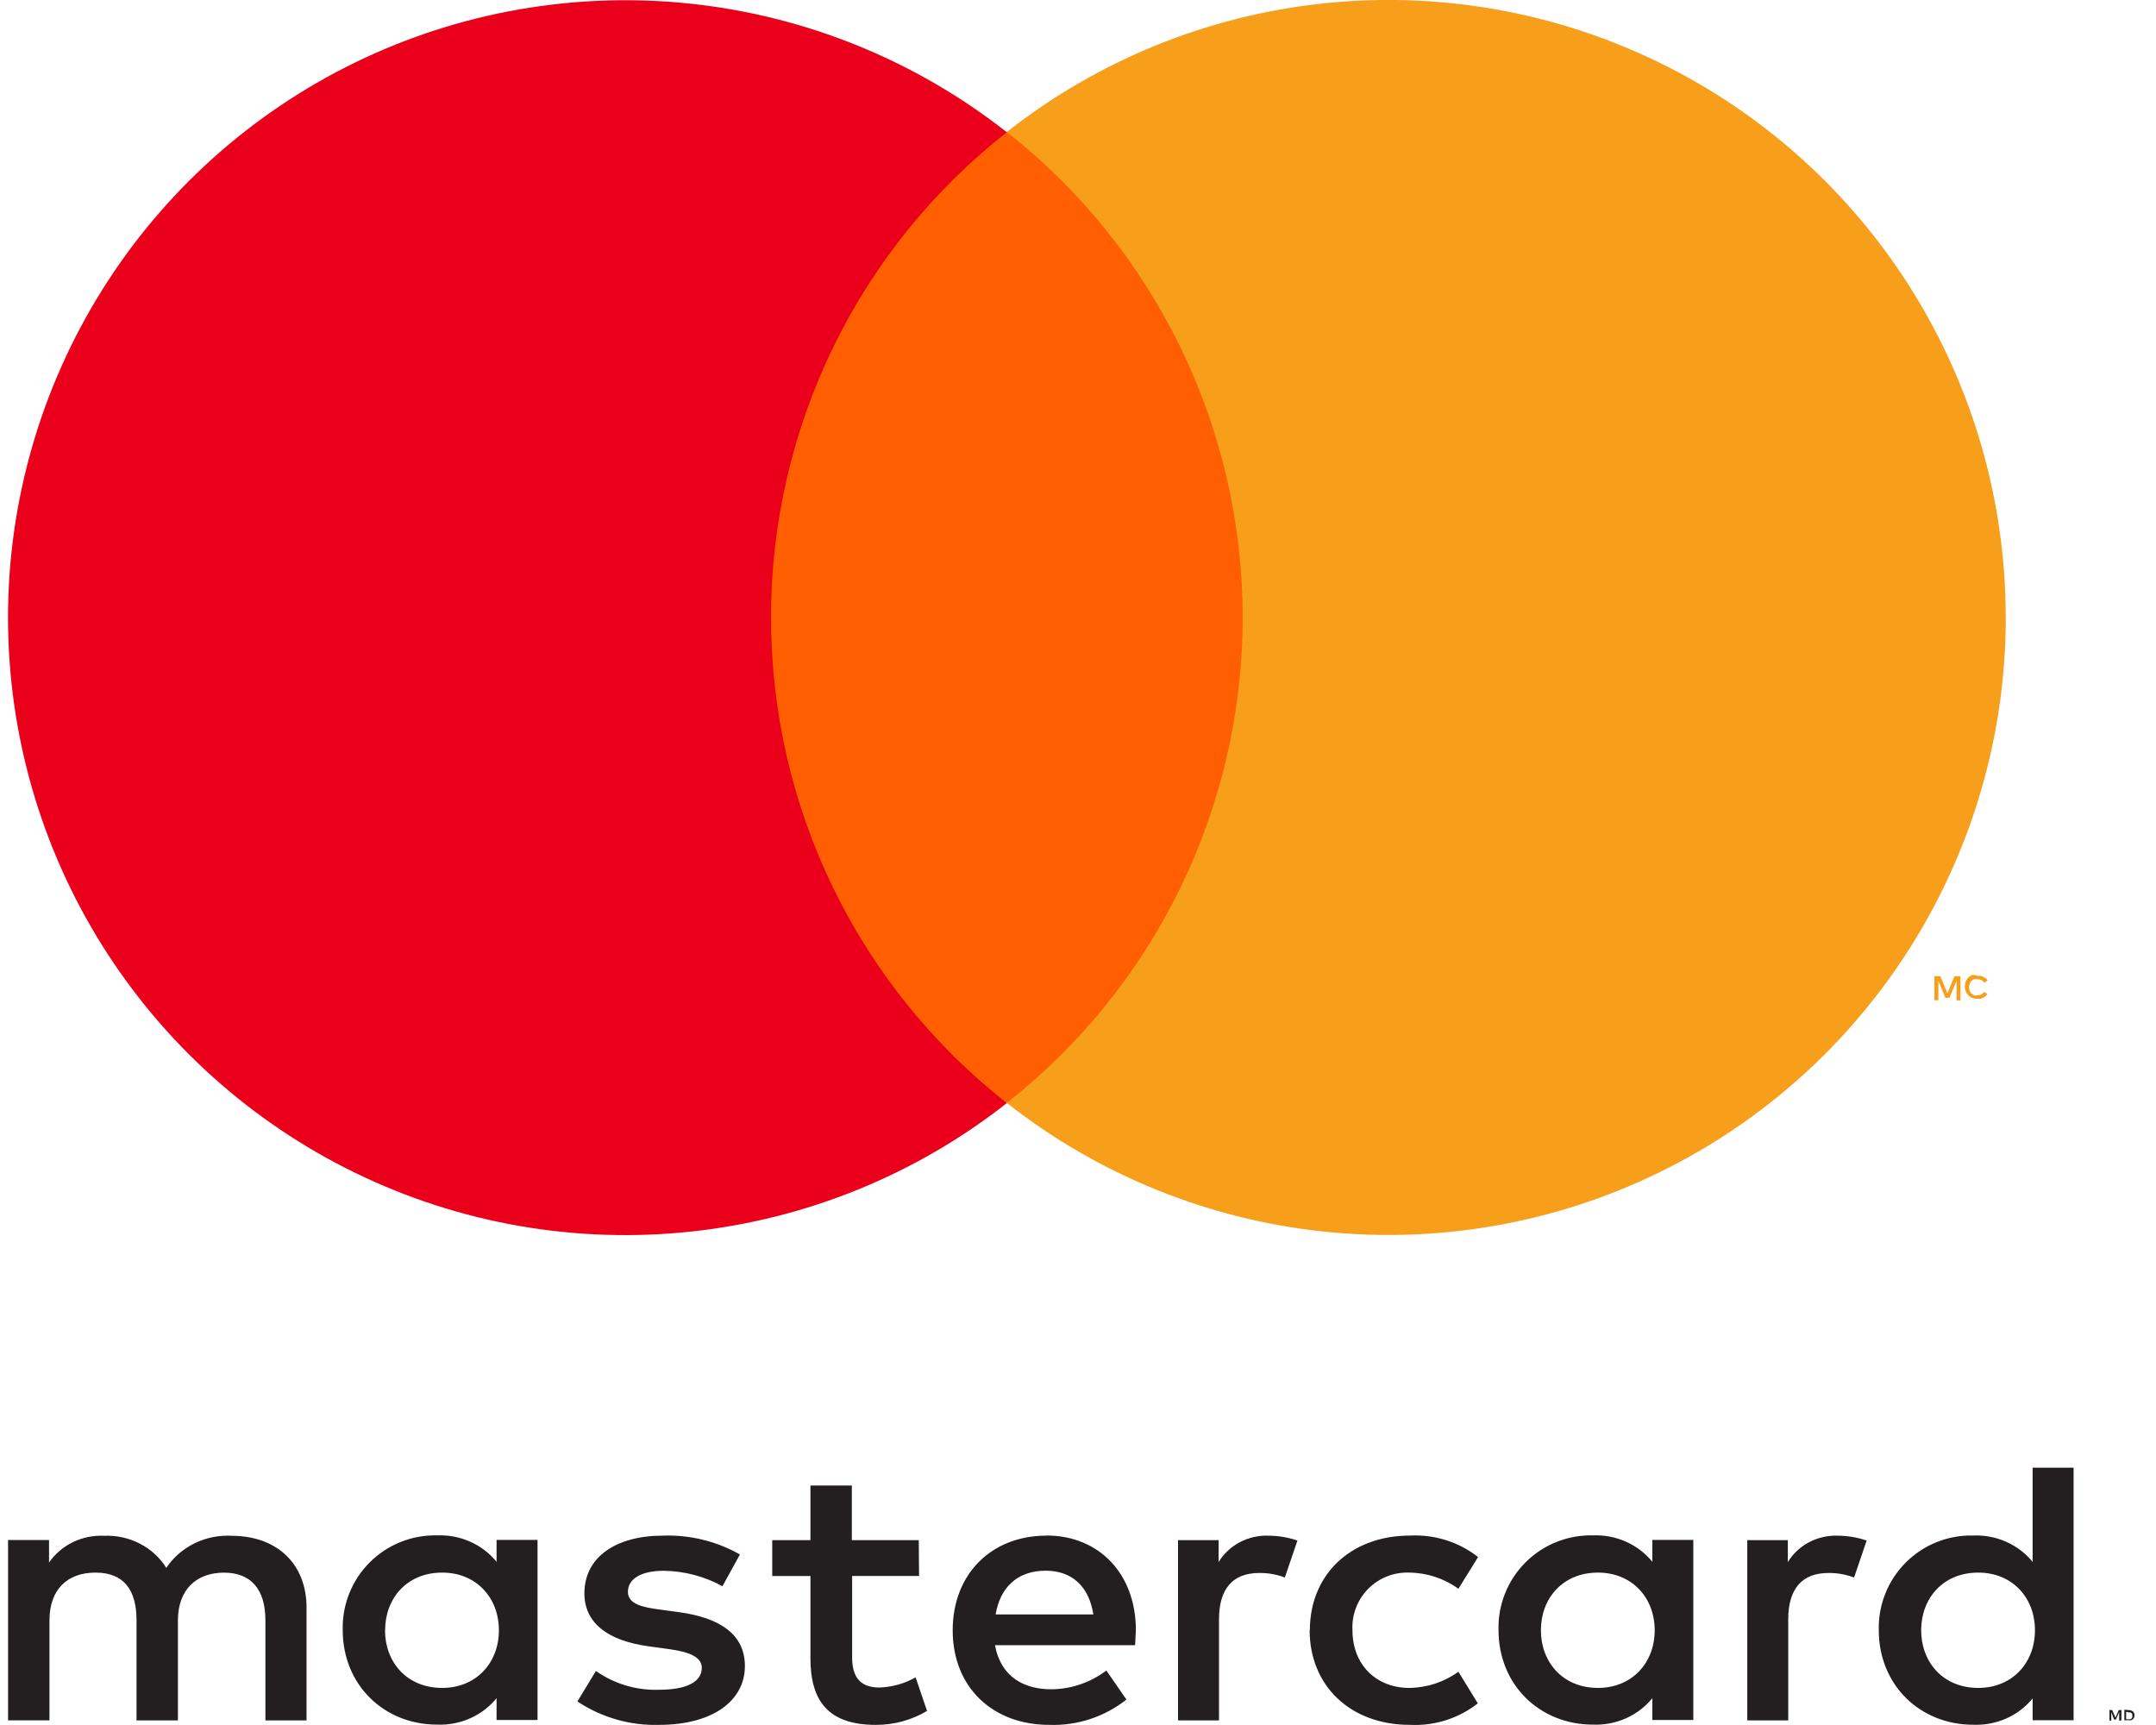
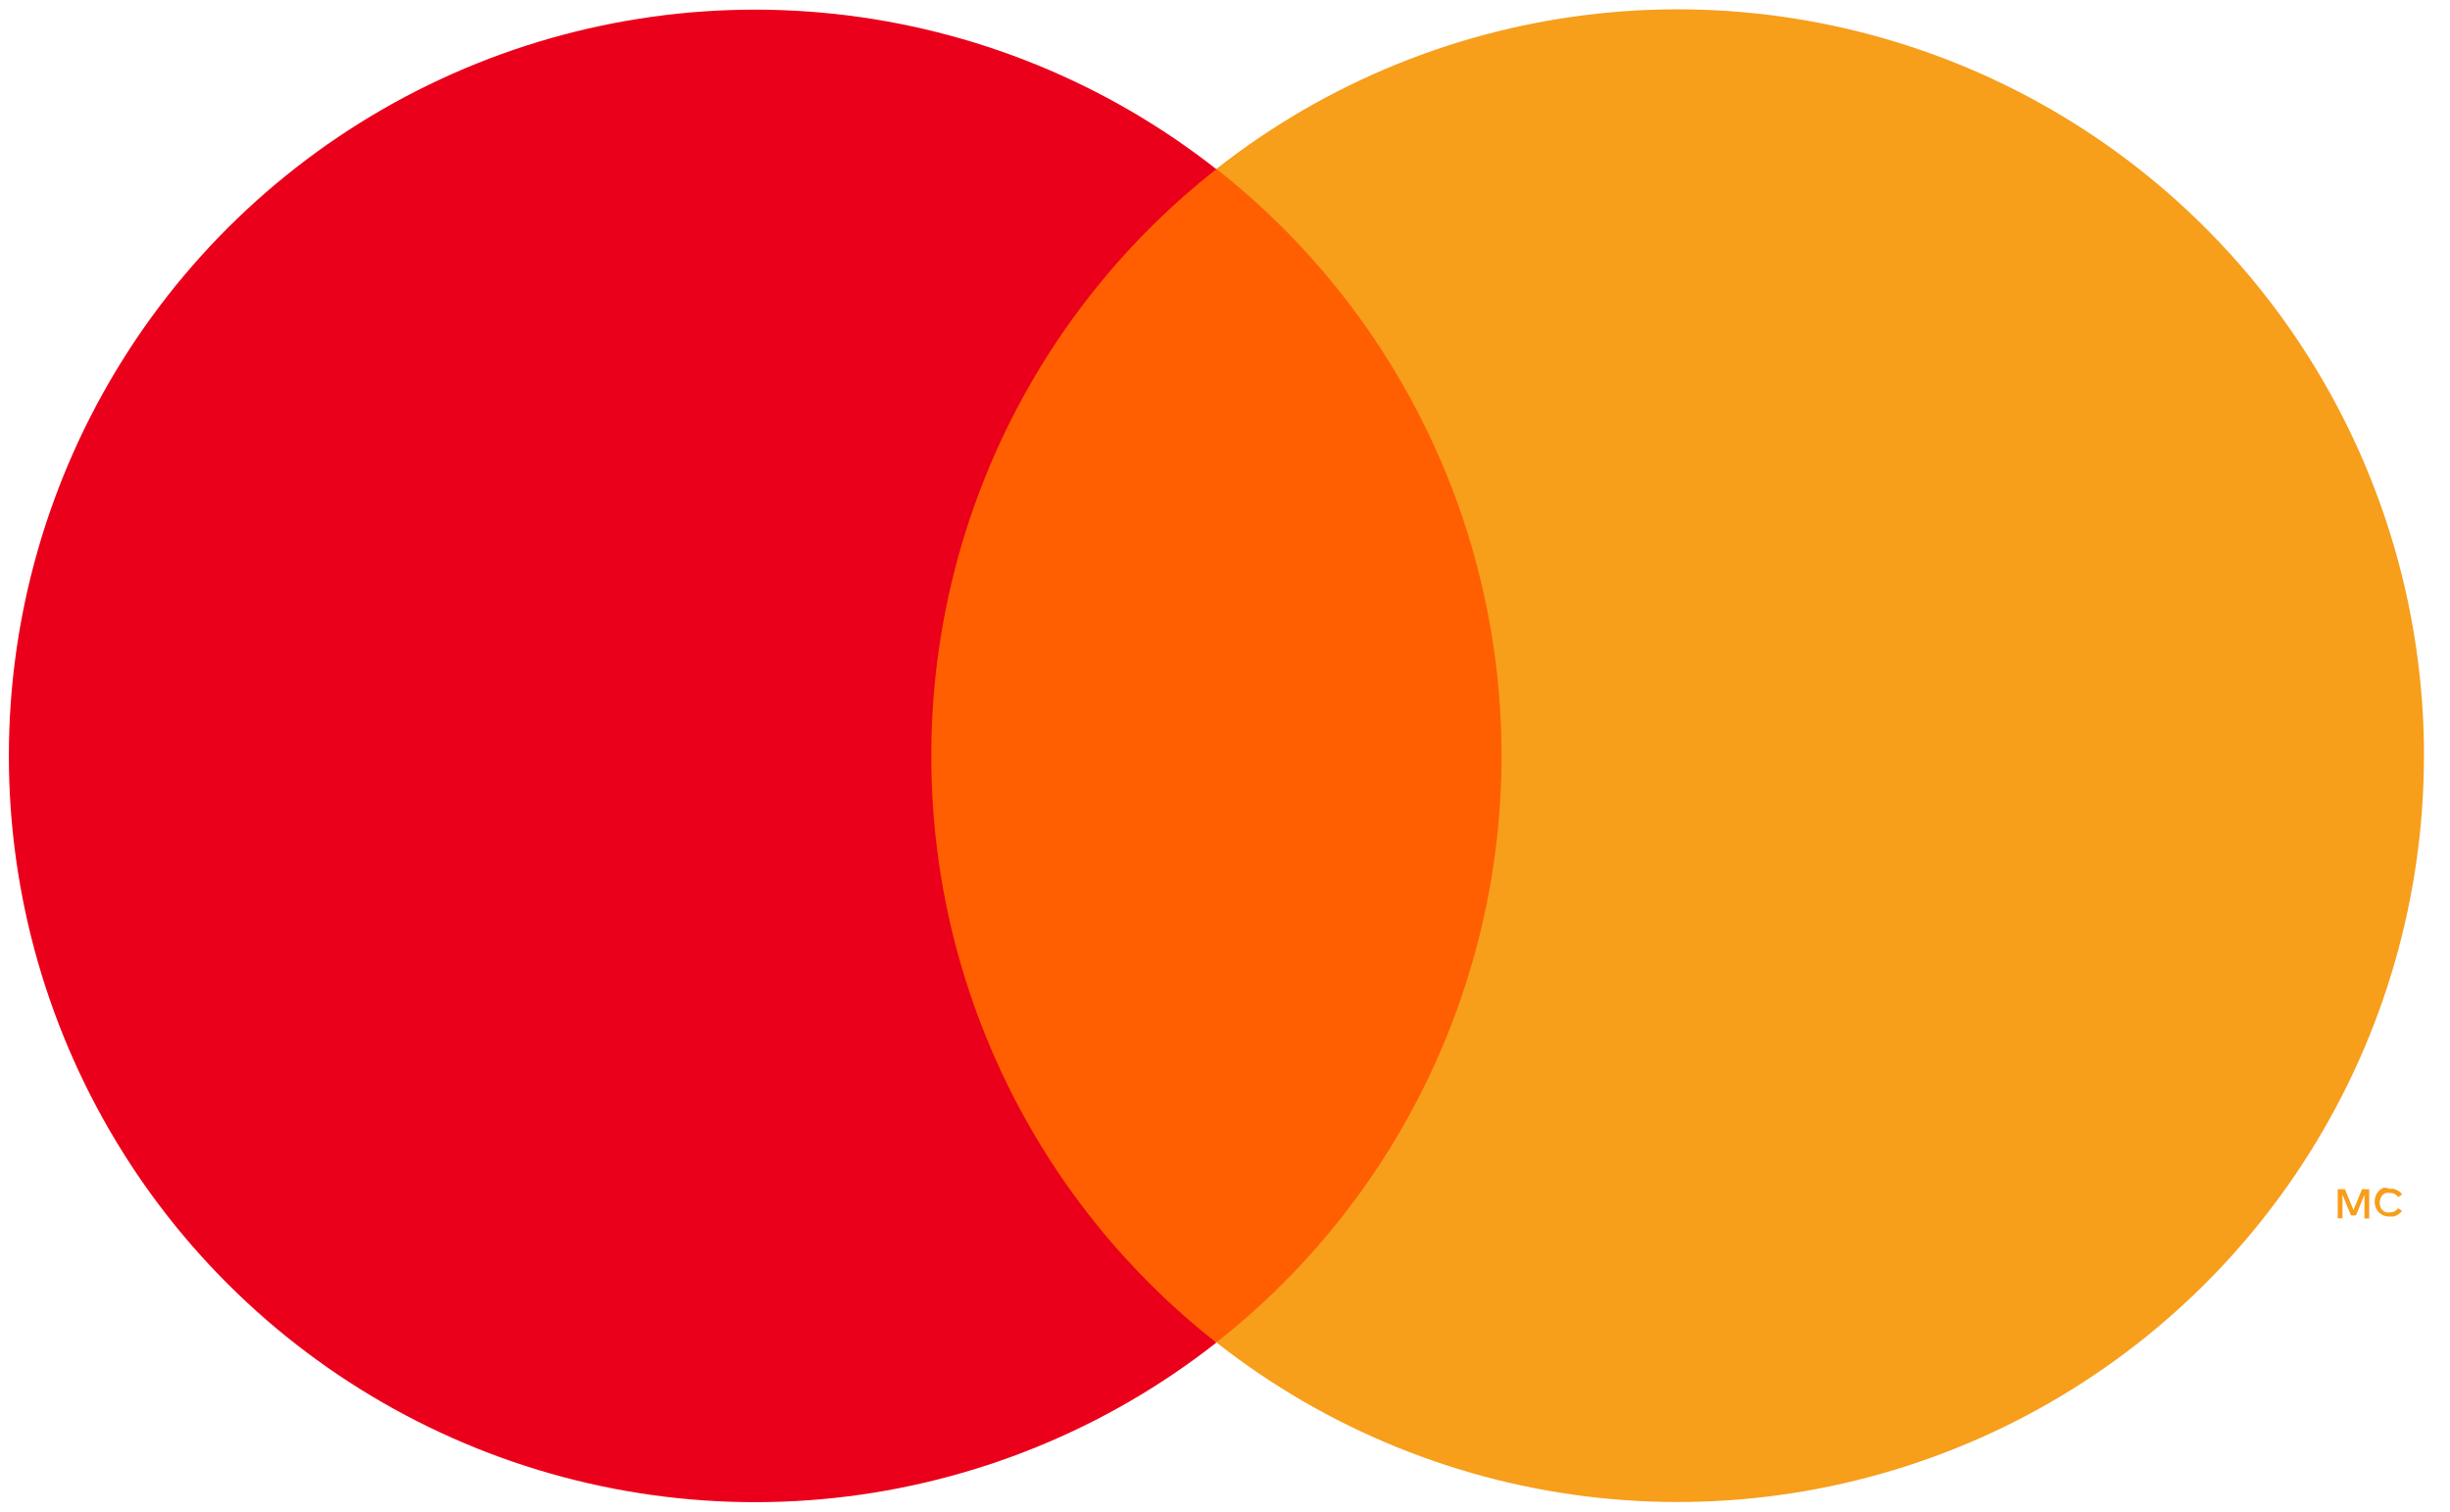
- <svg xmlns="http://www.w3.org/2000/svg" width="50" height="40" fill="none">
-   <path d="M7.109 39.893v-2.618c0-.988-.659-1.653-1.718-1.662-.302-.019-.603.04-.873.171s-.498.328-.661.572c-.148-.237-.361-.431-.615-.562s-.54-.194-.828-.182a1.5 1.5 0 0 0-.725.149c-.224.109-.414.272-.552.473v-.524h-.95v4.182h.96v-2.316c0-.726.42-1.11 1.069-1.11s.95.393.95 1.102v2.325h.96v-2.316c0-.726.438-1.11 1.069-1.11s.96.393.96 1.102v2.325h.956zm14.198-4.179h-1.552v-1.267h-.96v1.267h-.886v.831h.886v1.904c0 .971.392 1.548 1.516 1.548a2.31 2.31 0 0 0 1.188-.323l-.265-.779c-.255.145-.544.226-.841.236-.474 0-.631-.279-.631-.698v-1.889h1.552l-.007-.831zm8.105-.105c-.232-.006-.461.047-.664.155s-.371.266-.487.458v-.508h-.941v4.179h.95V37.55c0-.698.31-1.075.932-1.075a1.61 1.61 0 0 1 .595.105l.292-.857a2.11 2.11 0 0 0-.677-.113zm-12.253.436a3.38 3.38 0 0 0-1.782-.436c-1.106 0-1.824.508-1.824 1.337 0 .682.531 1.102 1.507 1.232l.447.061c.52.07.768.201.768.436 0 .323-.347.508-.996.508a2.4 2.4 0 0 1-1.459-.436l-.429.707a3.25 3.25 0 0 0 1.892.543c1.26 0 1.992-.569 1.992-1.363 0-.735-.576-1.119-1.525-1.25l-.447-.061c-.411-.052-.741-.131-.741-.41 0-.305.31-.489.832-.489a2.91 2.91 0 0 1 1.361.358l.405-.737zm25.455-.436c-.232-.006-.461.047-.664.155s-.371.266-.488.458v-.508h-.941v4.179h.95V37.55c0-.698.31-1.075.932-1.075a1.61 1.61 0 0 1 .595.105l.292-.857a2.11 2.11 0 0 0-.677-.113zm-12.242 2.194c0 1.267.923 2.194 2.329 2.194.57.027 1.131-.151 1.571-.499l-.45-.733c-.329.239-.729.371-1.142.375-.759 0-1.315-.534-1.315-1.337a1.27 1.27 0 0 1 1.315-1.337c.413.004.813.136 1.142.375l.456-.735c-.44-.348-1-.526-1.571-.499-1.406 0-2.33.927-2.33 2.194l-.005.002zm8.898 0v-2.095h-.95v.508c-.162-.2-.372-.36-.612-.467a1.72 1.72 0 0 0-.767-.146 2.14 2.14 0 0 0-2.189 2.194c0 1.276.96 2.194 2.189 2.194a1.72 1.72 0 0 0 .767-.146c.24-.107.45-.267.612-.467v.506h.95v-2.082zm-3.535 0c0-.735.502-1.337 1.324-1.337.786 0 1.315.578 1.315 1.337s-.529 1.337-1.315 1.337c-.823 0-1.324-.604-1.324-1.337zm-11.467-2.194c-1.277 0-2.174.892-2.174 2.194 0 1.328.932 2.194 2.238 2.194a2.73 2.73 0 0 0 1.791-.587l-.465-.674a2.14 2.14 0 0 1-1.277.436c-.613 0-1.169-.27-1.306-1.023h3.249l.018-.349c0-1.302-.85-2.194-2.074-2.194v.002zm-.018.813c.613 0 1.005.367 1.106 1.014h-2.266c.1-.604.483-1.014 1.16-1.014zm23.839 1.381v-3.769h-.95v2.185c-.162-.2-.372-.36-.612-.467a1.72 1.72 0 0 0-.767-.146 2.14 2.14 0 0 0-2.189 2.194c0 1.276.96 2.194 2.189 2.194a1.72 1.72 0 0 0 .767-.145c.24-.106.45-.266.612-.466v.506h.95v-2.088zm-3.535 0c0-.735.502-1.337 1.324-1.337.786 0 1.315.578 1.315 1.337s-.529 1.337-1.315 1.337c-.823 0-1.324-.604-1.324-1.337zm-32.088 0v-2.095h-.95v.508c-.162-.2-.372-.36-.612-.467a1.72 1.72 0 0 0-.767-.146 2.14 2.14 0 0 0-2.189 2.194c0 1.276.96 2.194 2.189 2.194a1.72 1.72 0 0 0 .767-.146c.24-.107.45-.267.612-.467v.506h.95v-2.082zm-3.535 0c0-.735.502-1.337 1.324-1.337.786 0 1.315.578 1.315 1.337s-.529 1.337-1.315 1.337c-.825 0-1.326-.602-1.326-1.337h.002zm40.266 2.095h-.051v-.199l-.075.175h-.044l-.064-.175v.199h-.042v-.244h.064l.075.175.075-.175h.064l-.002.244zm.171-.244c.019 0 .037.003.055.009s.03.014.042.024.021.024.027.038.01.033.009.051-.003.034-.009.051-.015.028-.027.038-.026.019-.042.024-.037.003-.055 0h-.102v-.244l.102.009zm-.06.037v.175h.06c.013.002.026.002.038 0s.02-.009.027-.017.013-.017.017-.027.002-.023 0-.035.002-.023 0-.035-.009-.019-.016-.026-.017-.014-.027-.017-.026-.002-.038 0l-.06-.017z" fill="#231f20" />
-   <path d="M29.614 3.058H17.087v22.513h12.527V3.058z" fill="#ff5f00" />
-   <path d="M17.881 14.321c-.002-2.168.49-4.308 1.437-6.258s2.326-3.659 4.031-4.997C21.238 1.406 18.701.374 16.03.087s-5.369.184-7.785 1.358S3.792 4.45 2.367 6.727.186 11.636.186 14.323s.756 5.318 2.181 7.595 3.462 4.107 5.878 5.282 5.114 1.645 7.785 1.358 5.208-1.319 7.32-2.979c-1.706-1.339-3.085-3.048-4.032-4.999s-1.438-4.091-1.436-6.26z" fill="#eb001b" />
-   <path d="M45.465 23.197h-.091v-.457l-.163.398h-.095l-.163-.398v.453h-.092v-.557H45l.163.398.163-.398h.139v.561zm.398-.569h.072l.064.024.056.036c.016.014.029.03.04.048l-.076.052c-.016-.025-.038-.045-.064-.06s-.06-.021-.092-.02c-.026-.005-.053-.005-.08 0s-.045.022-.064.04a.19.19 0 0 0-.04.064.23.23 0 0 0 0 .163.19.19 0 0 0 .04.064c.018.017.04.031.064.04s.053.005.08 0c.031.001.061-.006.088-.02s.05-.034.067-.059l.072.052c-.012.018-.027.034-.044.048l-.052.036-.064.024h-.072a.32.32 0 0 1-.119-.02c-.038-.014-.065-.034-.091-.06s-.046-.057-.06-.091a.32.32 0 0 1 0-.231.27.27 0 0 1 .06-.091c.026-.026.057-.046.091-.06a.29.29 0 0 1 .123.024zm.653-8.307a14.32 14.32 0 0 1-8.061 12.877c-2.416 1.174-5.114 1.644-7.786 1.357a14.32 14.32 0 0 1-7.32-2.98 14.31 14.31 0 0 0 4.03-4.999c.947-1.95 1.44-4.09 1.44-6.258s-.492-4.308-1.44-6.258a14.33 14.33 0 0 0-4.03-4.999C25.461 1.4 27.998.368 30.67.081s5.37.184 7.786 1.358 4.454 3.005 5.879 5.283 2.181 4.911 2.18 7.597z" fill="#f79e1b" />
+ <svg xmlns="http://www.w3.org/2000/svg" width="47" height="29" fill="none">
+   <path d="M29.598 3.238H17.071v22.513h12.527V3.238z" fill="#ff5f00" />
+   <path d="M17.866 14.501c-.002-2.168.49-4.308 1.437-6.258s2.326-3.659 4.031-4.997c-2.112-1.66-4.649-2.692-7.32-2.979s-5.369.184-7.785 1.358S3.776 4.63 2.351 6.907.17 11.817.17 14.503s.756 5.318 2.181 7.596 3.462 4.107 5.878 5.281 5.114 1.645 7.785 1.358 5.207-1.319 7.32-2.979c-1.706-1.339-3.085-3.048-4.032-4.999s-1.439-4.091-1.436-6.26z" fill="#eb001b" />
+   <path d="M45.45 23.377h-.091v-.457l-.163.398H45.1l-.163-.398v.453h-.091v-.557h.139l.163.398.163-.398h.139v.561zm.398-.569h.072l.064.024.056.036c.015.014.029.03.04.048l-.075.052c-.016-.025-.038-.045-.064-.06s-.06-.021-.091-.02c-.026-.005-.053-.005-.08 0s-.045.022-.064.04-.031.04-.04.064a.23.23 0 0 0 0 .163c.009.024.023.045.04.064a.19.19 0 0 0 .064.04.21.21 0 0 0 .08 0 .18.18 0 0 0 .088-.02c.027-.014.05-.034.068-.059l.072.052a.24.24 0 0 1-.044.048l-.052.036-.064.024h-.072a.32.32 0 0 1-.119-.02c-.038-.014-.065-.034-.091-.06s-.046-.057-.06-.091c-.029-.074-.029-.156 0-.231a.27.27 0 0 1 .06-.091c.026-.026.057-.046.091-.06.042-.001.084.008.123.024zm.652-8.307a14.32 14.32 0 0 1-2.181 7.596c-1.425 2.277-3.463 4.107-5.879 5.281a14.32 14.32 0 0 1-7.785 1.357c-2.671-.287-5.208-1.32-7.32-2.98a14.31 14.31 0 0 0 4.03-4.999c.947-1.95 1.44-4.09 1.44-6.258s-.492-4.308-1.44-6.258a14.33 14.33 0 0 0-4.03-4.999C25.447 1.58 27.984.548 30.656.261s5.37.184 7.786 1.358 4.454 3.005 5.879 5.283 2.18 4.911 2.18 7.597z" fill="#f79e1b" />
</svg>
